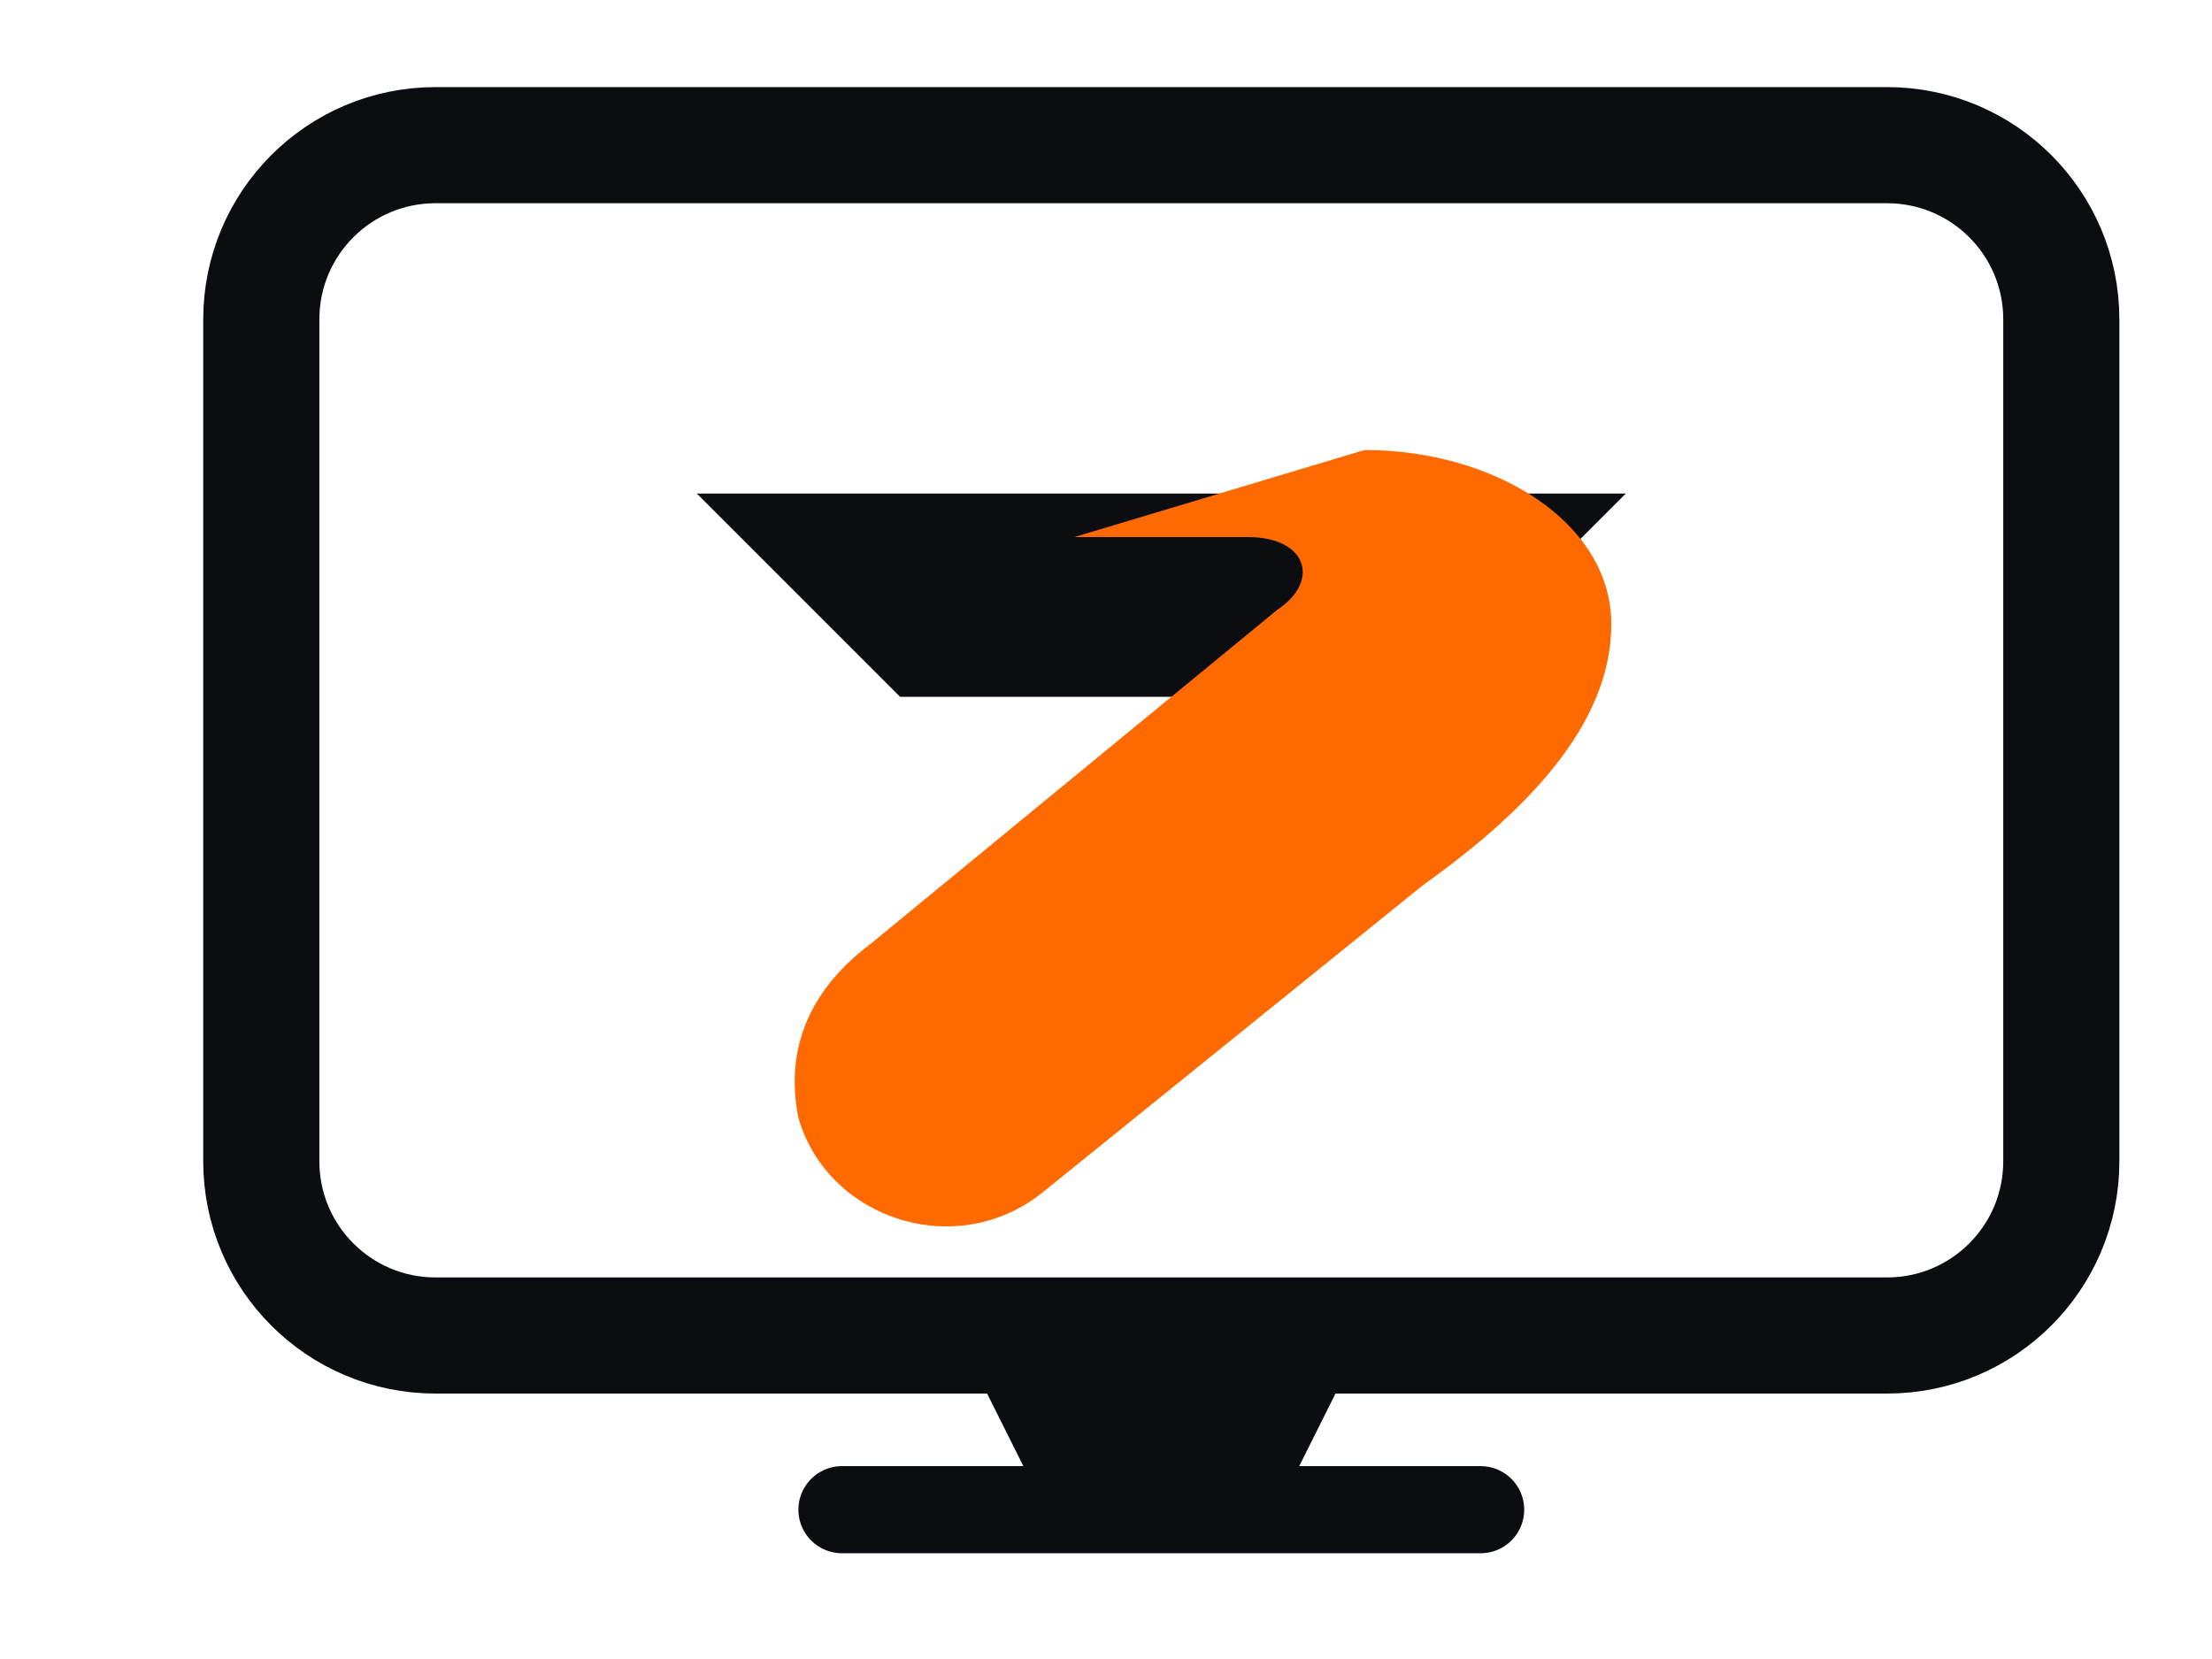
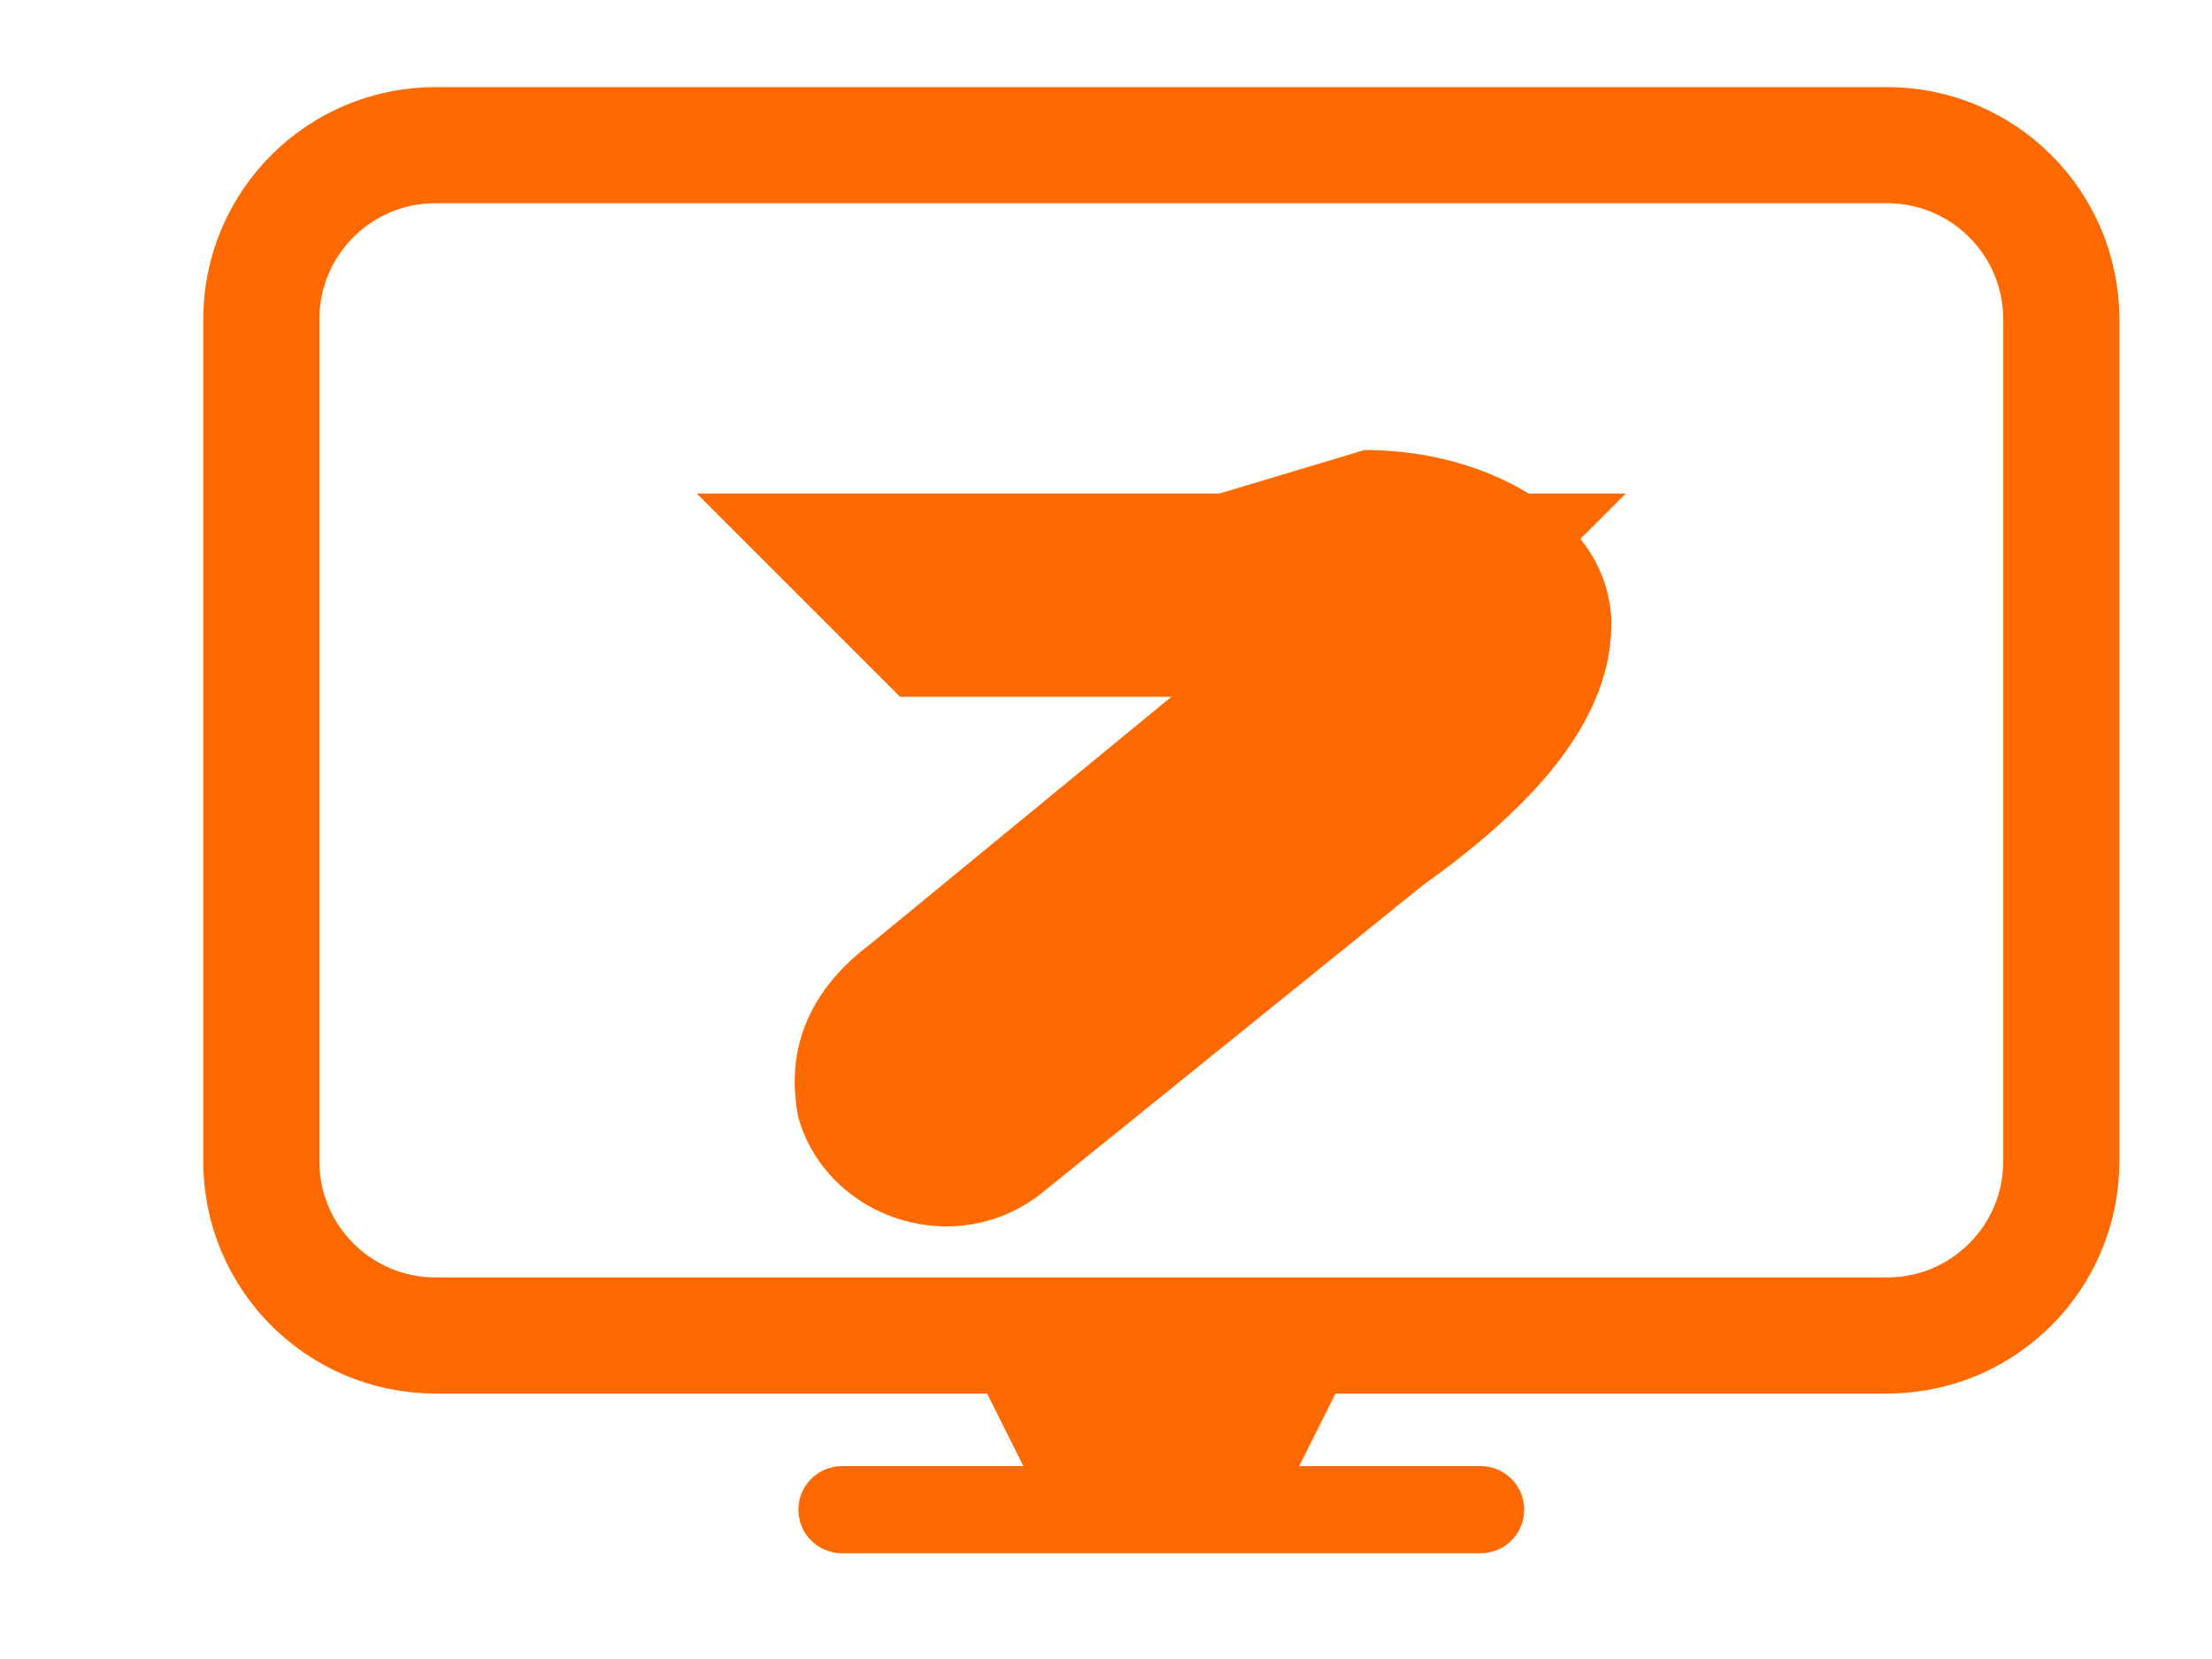
<svg xmlns="http://www.w3.org/2000/svg" width="160" height="120" viewBox="0 0 160 120" role="img" aria-labelledby="title desc">
  <rect width="100%" height="100%" fill="none" />
  <g transform="translate(0,0) scale(1.05)">
-     <rect x="18" y="10" width="124" height="82" rx="12" fill="none" stroke="#0B0D10" stroke-width="8" />
-     <path d="M48 34H112L98 48H62L48 34Z" fill="#0B0D10" />
+     <rect x="18" y="10" width="124" height="82" rx="12" fill="none" stroke="#FF6A00" stroke-width="8" />
+     <path d="M48 34H112L98 48H62L48 34Z" fill="#FF6A00" />
    <path d="M94 31C103 31 111 36 111 43C111 50 105 56 98 61L72 82C66 87 57 84 55 77C54 72 56 68 60 65L88 42C91 40 90 37 86 37H74L94 31Z" fill="#FF6A00" />
-     <path d="M68 96H92L88 104H72L68 96Z" fill="#0B0D10" />
-     <path d="M58 104H102" stroke="#0B0D10" stroke-width="6" stroke-linecap="round" />
+     <path d="M68 96H92L88 104H72L68 96Z" fill="#FF6A00" />
+     <path d="M58 104H102" stroke="#FF6A00" stroke-width="6" stroke-linecap="round" />
  </g>
</svg>
